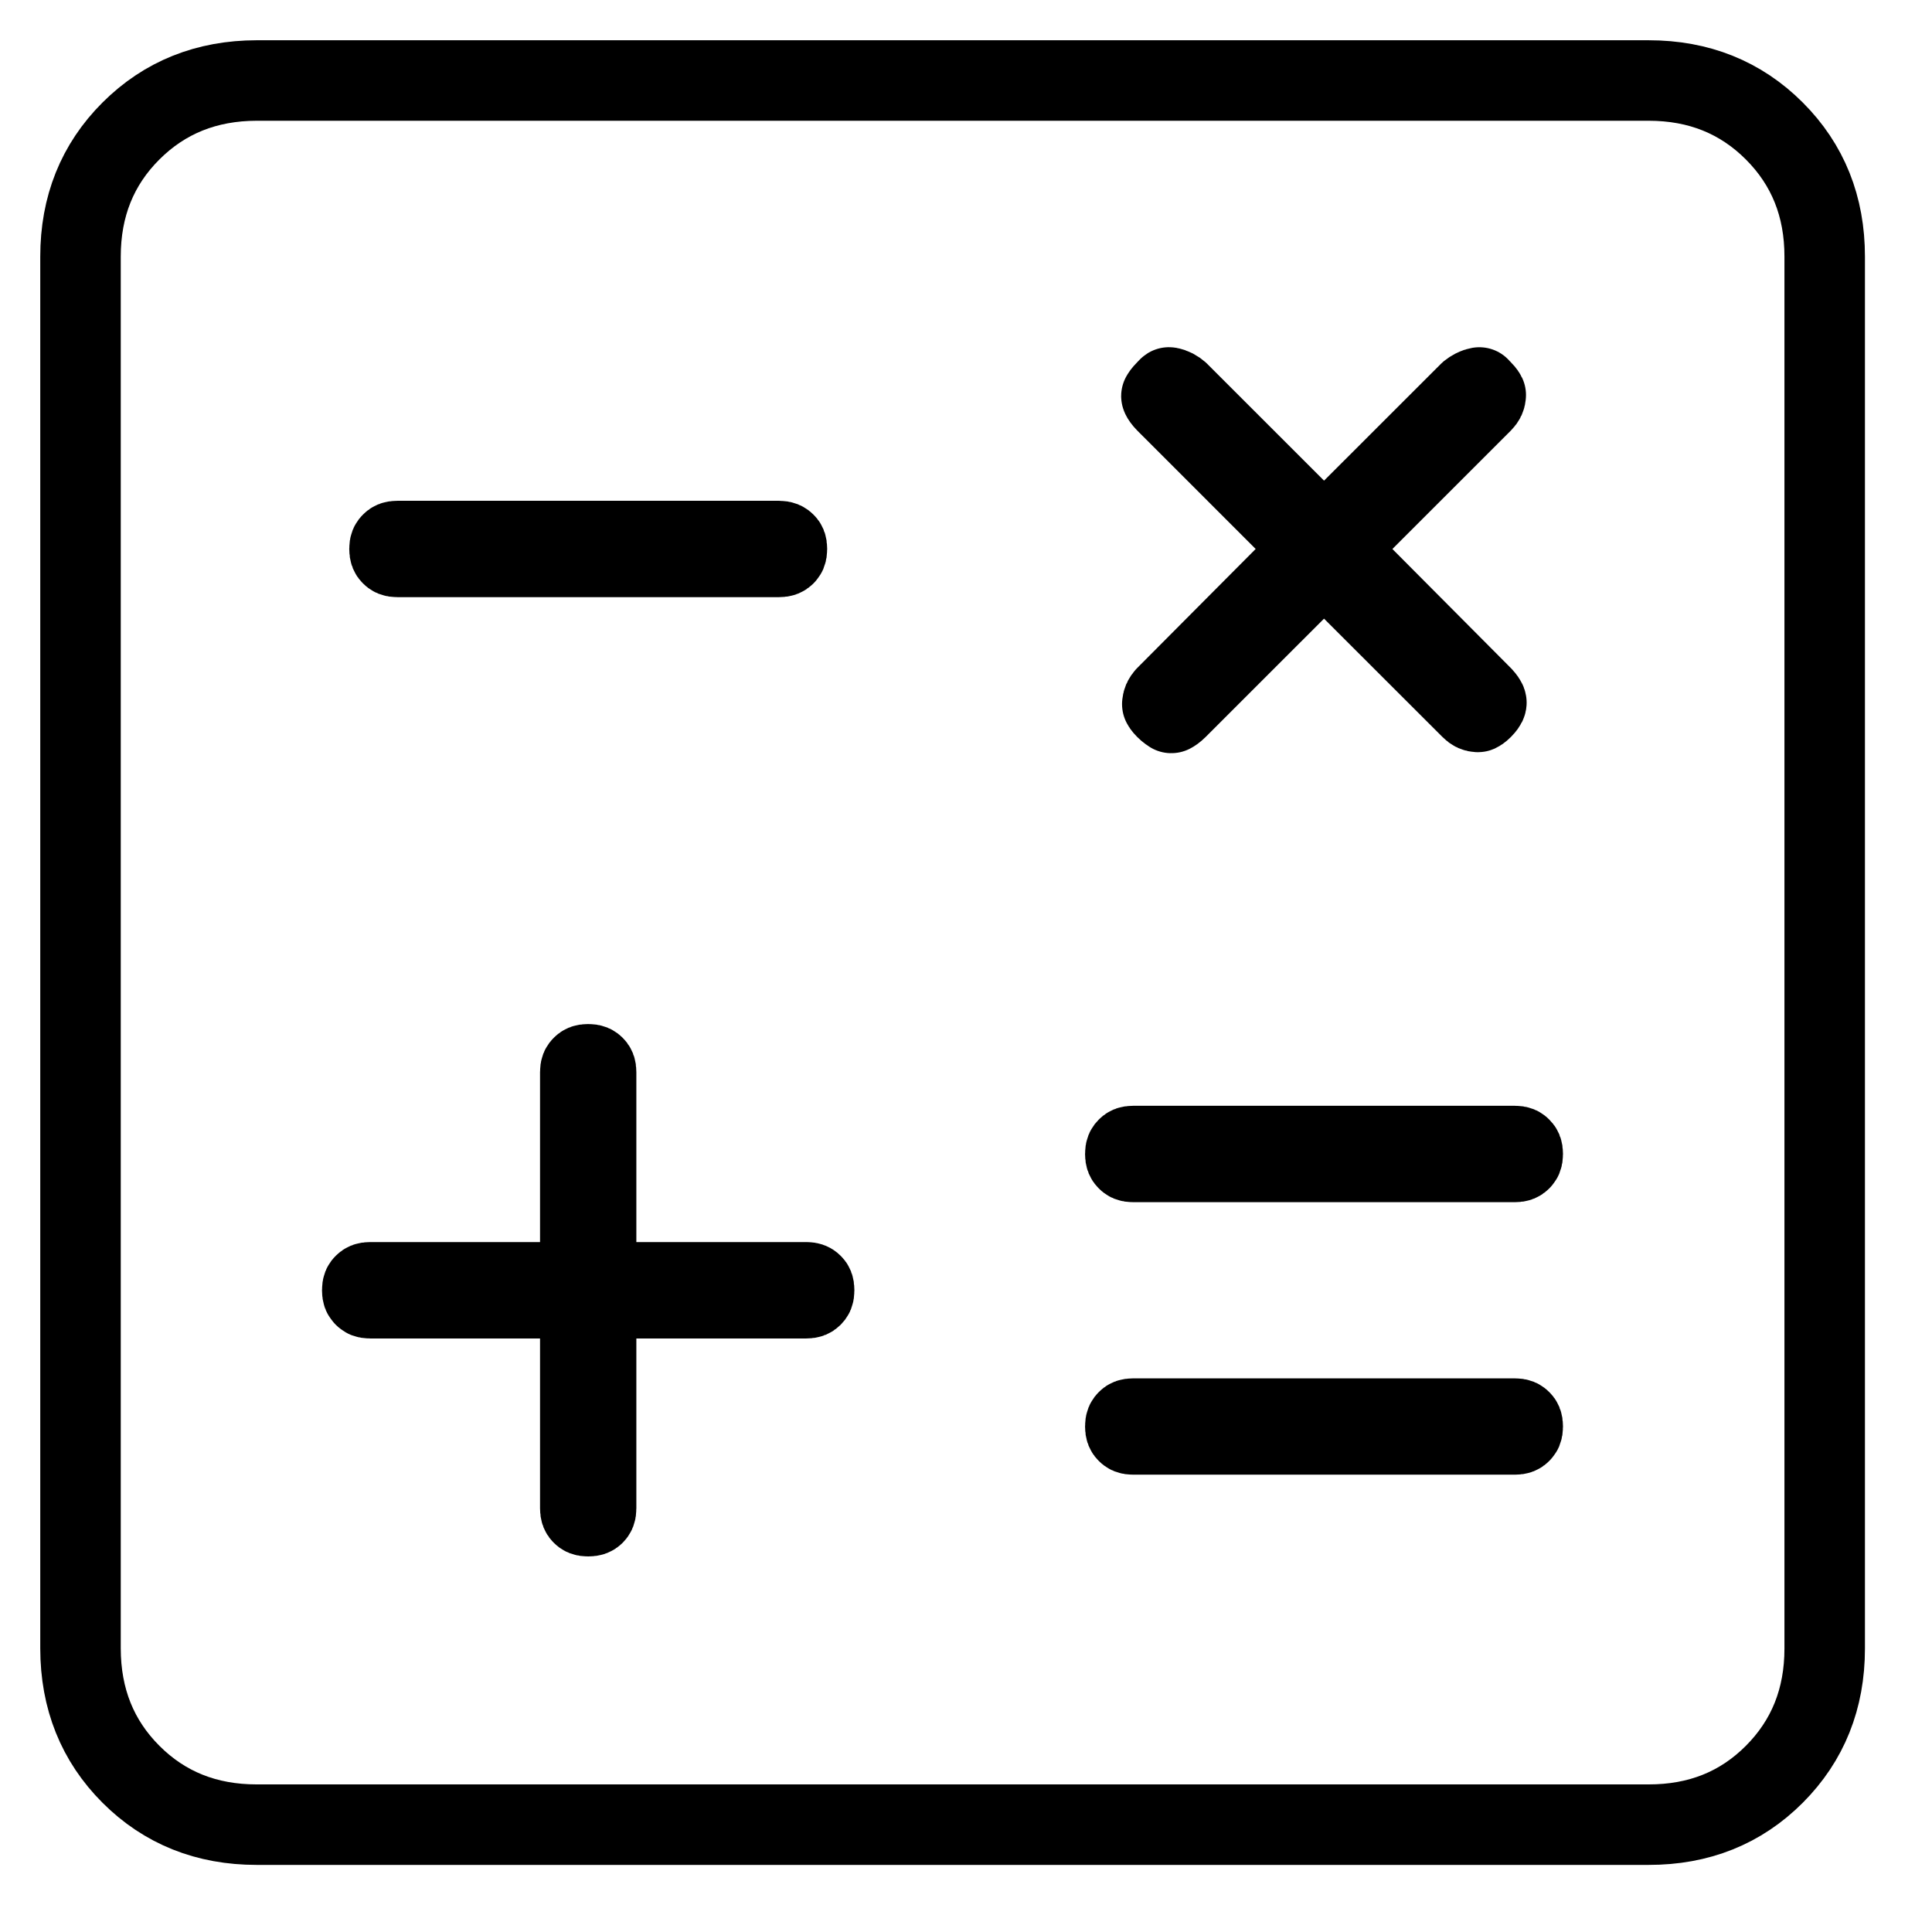
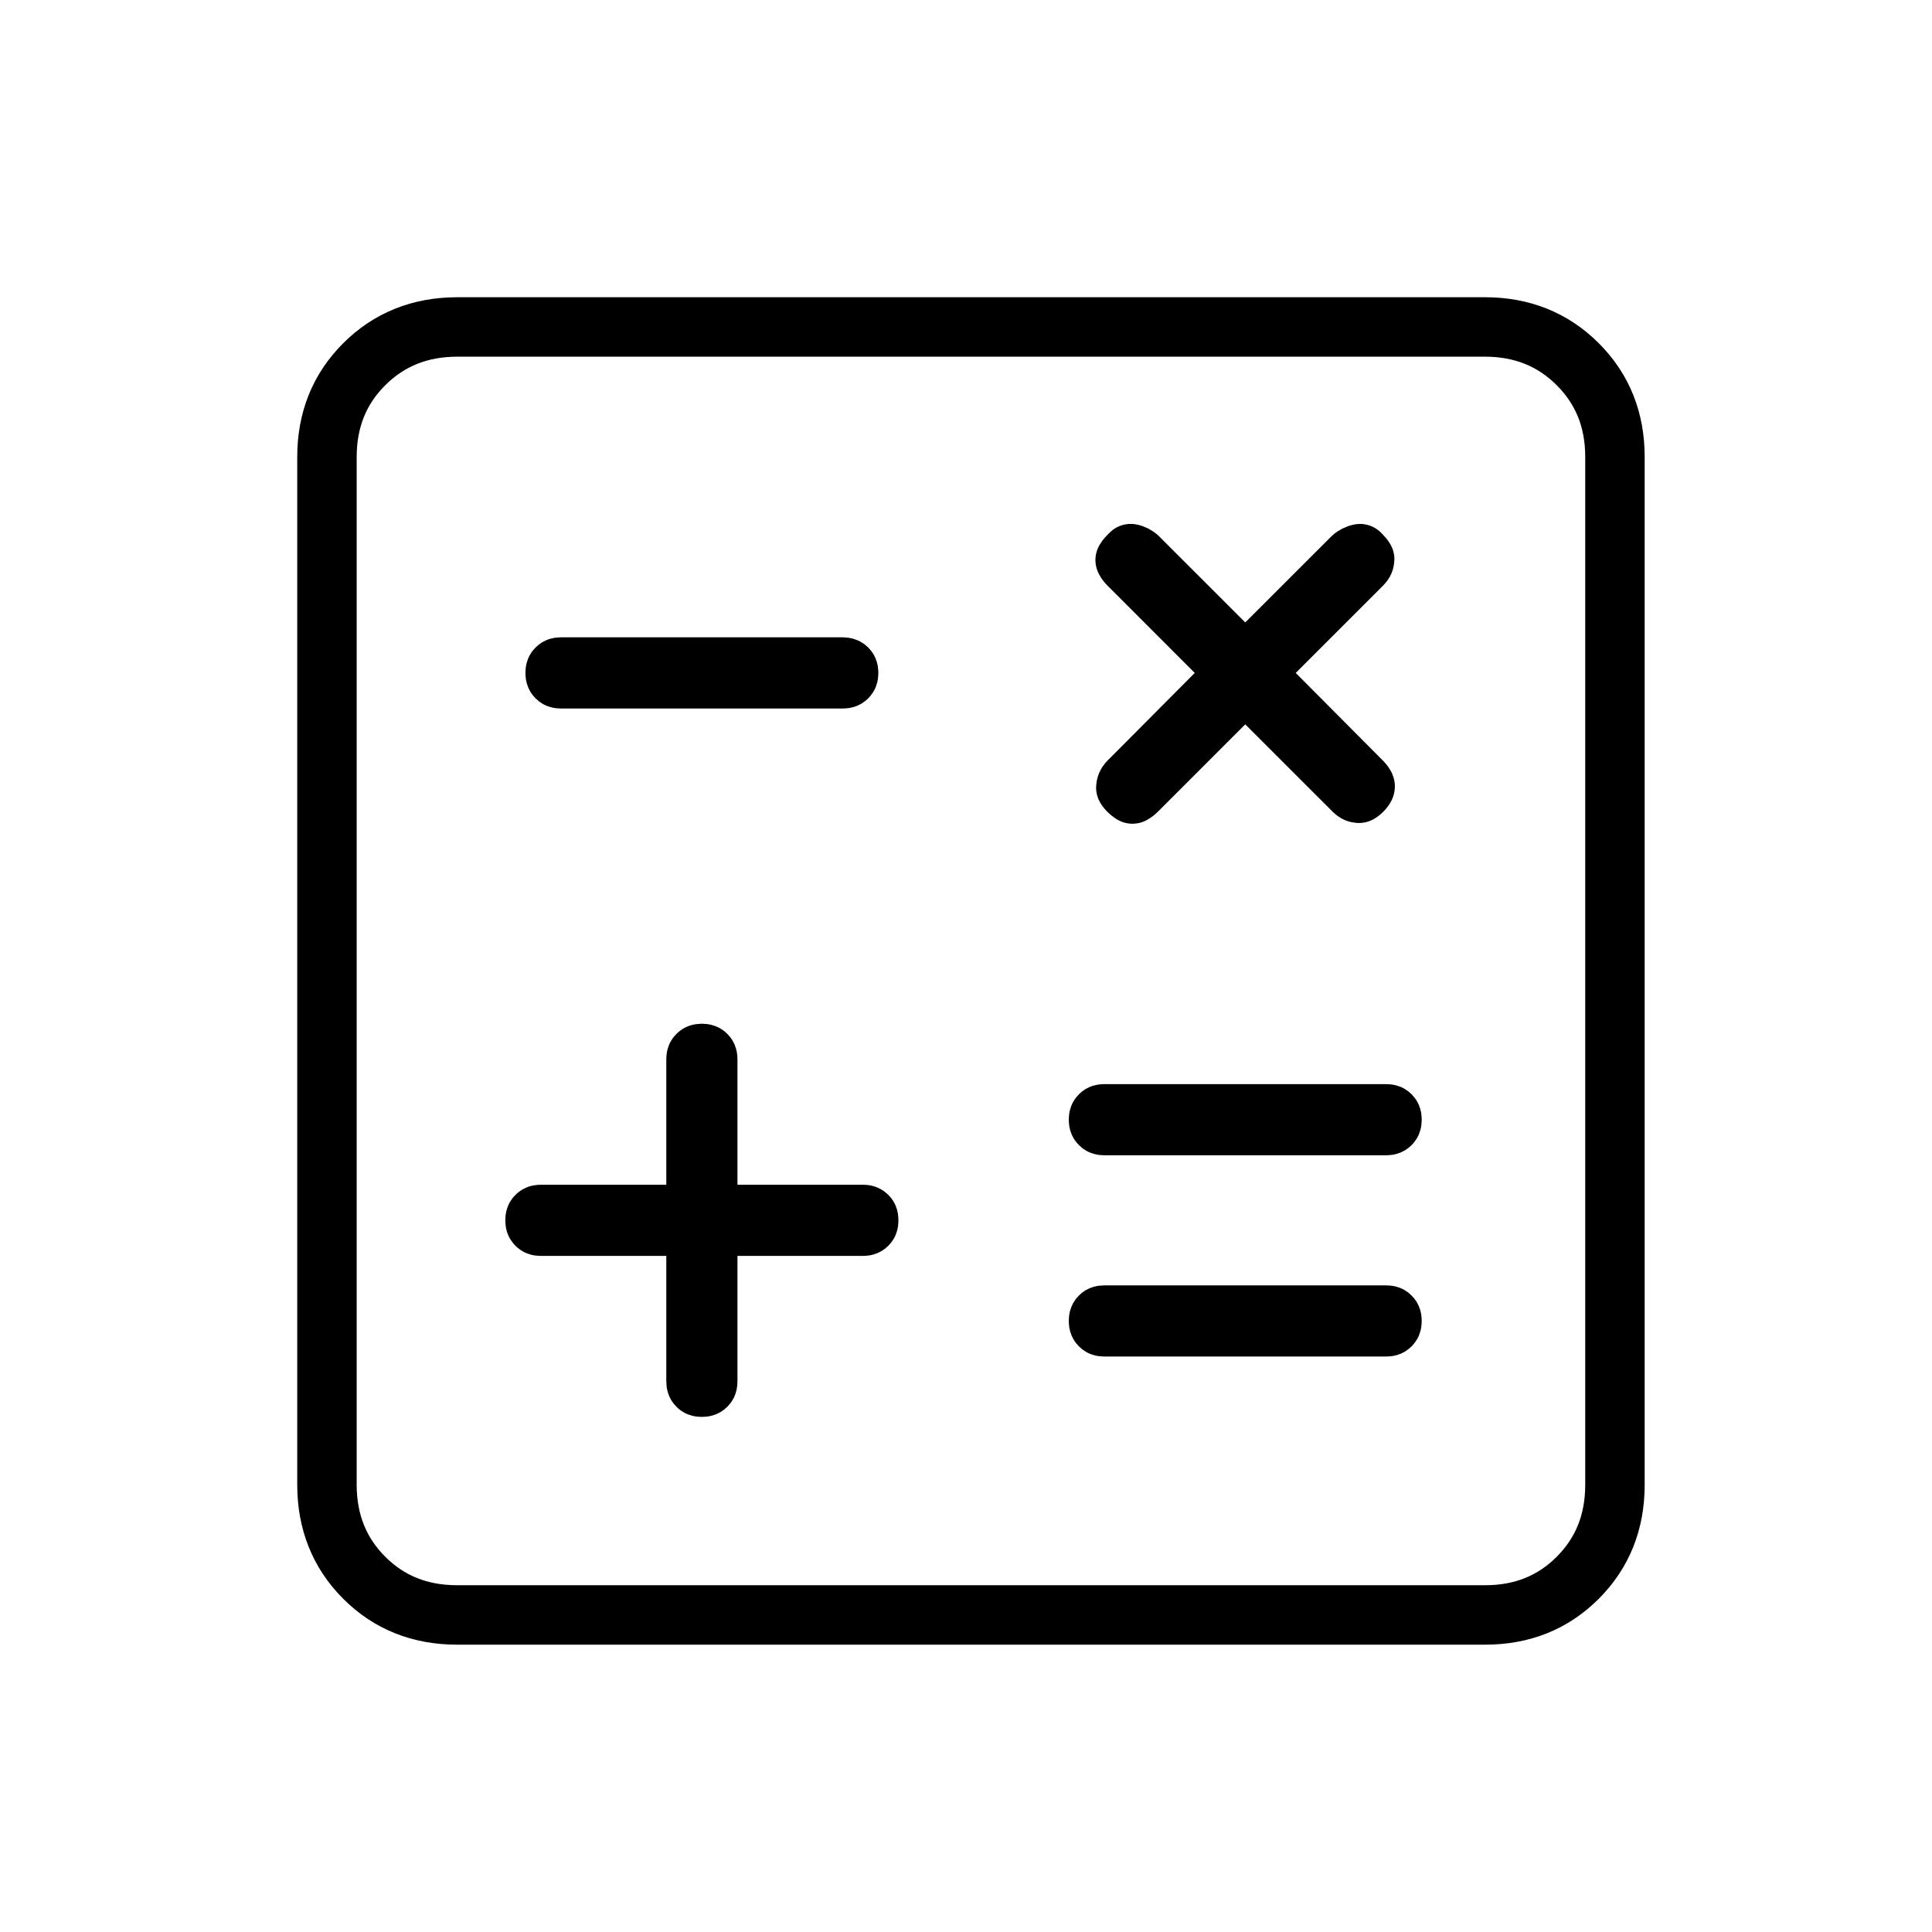
- <svg xmlns="http://www.w3.org/2000/svg" preserveAspectRatio="none" overflow="visible" style="display: block;" width="48" height="48" viewBox="0 0 48 48" fill="none">
-   <g id="icons">
-     <path id="Vector" d="M6.377 45.333C5.129 45.333 4.088 44.916 3.254 44.082C2.42 43.248 2.002 42.206 2 40.956V6.376C2 5.129 2.418 4.088 3.254 3.254C4.09 2.42 5.131 2.002 6.377 2H40.959C42.205 2 43.246 2.418 44.082 3.254C44.918 4.09 45.335 5.131 45.334 6.376V40.959C45.334 42.205 44.916 43.246 44.082 44.082C43.248 44.918 42.206 45.335 40.957 45.333H6.377Z" stroke="black" stroke-width="2" stroke-miterlimit="10" stroke-linecap="round" stroke-linejoin="round" />
-     <path id="Vector_2" d="M14.613 26.442C14.711 26.442 14.736 26.464 14.763 26.491C14.789 26.517 14.81 26.542 14.81 26.639V30.859C14.81 31.411 15.258 31.859 15.81 31.859H20.025L20.089 31.863C20.14 31.871 20.161 31.889 20.182 31.91C20.204 31.932 20.227 31.956 20.227 32.056C20.227 32.157 20.204 32.179 20.182 32.202L20.179 32.205C20.152 32.231 20.127 32.254 20.03 32.254H15.81C15.258 32.254 14.81 32.701 14.81 33.254V37.472C14.81 37.569 14.789 37.595 14.763 37.622C14.736 37.648 14.711 37.669 14.613 37.669C14.516 37.669 14.491 37.648 14.465 37.622C14.438 37.595 14.417 37.569 14.417 37.472V33.254C14.417 32.701 13.969 32.254 13.417 32.254H9.197C9.147 32.254 9.116 32.247 9.095 32.239L9.051 32.208L9.046 32.202L9.015 32.159C9.006 32.138 9 32.107 9 32.056C9 31.956 9.023 31.932 9.046 31.91L9.049 31.908C9.075 31.881 9.1 31.859 9.197 31.859H13.417C13.969 31.859 14.417 31.411 14.417 30.859V26.639C14.417 26.542 14.438 26.517 14.465 26.491C14.491 26.464 14.516 26.442 14.613 26.442ZM28.155 35.245H37.635C37.735 35.245 37.758 35.267 37.78 35.29L37.786 35.295C37.809 35.318 37.832 35.341 37.832 35.441C37.832 35.491 37.826 35.523 37.817 35.544L37.786 35.587L37.783 35.59C37.757 35.617 37.732 35.638 37.635 35.638H28.155C28.058 35.638 28.033 35.617 28.007 35.59C27.98 35.564 27.958 35.538 27.958 35.441C27.958 35.344 27.98 35.319 28.007 35.292C28.033 35.266 28.058 35.245 28.155 35.245ZM28.155 28.473H37.635C37.735 28.473 37.758 28.496 37.78 28.519L37.786 28.525C37.809 28.548 37.832 28.57 37.832 28.671C37.832 28.721 37.826 28.752 37.817 28.773L37.786 28.817L37.783 28.819C37.757 28.846 37.732 28.868 37.635 28.868H28.155C28.058 28.868 28.033 28.846 28.007 28.819C27.98 28.792 27.958 28.768 27.958 28.671C27.958 28.573 27.98 28.549 28.007 28.522C28.033 28.495 28.058 28.473 28.155 28.473ZM29.054 9.627C29.082 9.632 29.125 9.645 29.178 9.672C29.225 9.697 29.261 9.724 29.28 9.741L32.188 12.648C32.578 13.038 33.211 13.039 33.602 12.649L36.51 9.743C36.533 9.724 36.571 9.699 36.616 9.675C36.673 9.646 36.72 9.632 36.75 9.627C36.751 9.627 36.753 9.627 36.754 9.627C36.759 9.632 36.767 9.638 36.776 9.649C36.794 9.669 36.811 9.689 36.83 9.708C36.89 9.768 36.908 9.804 36.911 9.812C36.913 9.816 36.913 9.817 36.913 9.815C36.913 9.813 36.912 9.814 36.912 9.817C36.909 9.877 36.894 9.925 36.824 9.996L33.887 12.932C33.497 13.322 33.495 13.953 33.884 14.344L36.829 17.304V17.305C36.891 17.37 36.914 17.413 36.923 17.432C36.928 17.445 36.928 17.451 36.929 17.457C36.928 17.464 36.928 17.472 36.922 17.485C36.913 17.503 36.89 17.544 36.83 17.604C36.769 17.665 36.732 17.683 36.723 17.687C36.72 17.688 36.719 17.688 36.718 17.688C36.658 17.684 36.612 17.671 36.546 17.604L33.602 14.663C33.211 14.273 32.578 14.272 32.188 14.663L29.251 17.599C29.179 17.67 29.132 17.698 29.111 17.708C29.095 17.715 29.096 17.712 29.104 17.712C29.111 17.712 29.112 17.715 29.097 17.708C29.077 17.698 29.03 17.672 28.96 17.602C28.899 17.541 28.881 17.505 28.878 17.497C28.876 17.493 28.877 17.493 28.877 17.495C28.877 17.497 28.878 17.497 28.878 17.494C28.882 17.419 28.902 17.368 28.963 17.303L28.962 17.302L31.906 14.344C32.295 13.954 32.294 13.322 31.904 12.932L28.968 9.996C28.899 9.926 28.871 9.878 28.861 9.857C28.857 9.847 28.855 9.842 28.855 9.841C28.855 9.849 28.852 9.851 28.858 9.837C28.866 9.82 28.892 9.776 28.96 9.708C28.974 9.694 28.988 9.678 29.001 9.664C29.02 9.643 29.033 9.631 29.041 9.626C29.044 9.626 29.049 9.627 29.054 9.627ZM9.874 13.442H19.348C19.449 13.443 19.477 13.466 19.505 13.494C19.528 13.516 19.551 13.539 19.551 13.639C19.551 13.69 19.545 13.721 19.536 13.742L19.505 13.786L19.502 13.788C19.475 13.814 19.451 13.836 19.354 13.836H9.874C9.777 13.836 9.752 13.814 9.726 13.788C9.699 13.761 9.677 13.736 9.677 13.639C9.677 13.542 9.699 13.517 9.726 13.491C9.752 13.464 9.777 13.442 9.874 13.442Z" stroke="black" stroke-width="2" stroke-miterlimit="10" stroke-linecap="round" stroke-linejoin="round" />
+ <svg xmlns="http://www.w3.org/2000/svg" width="65" height="65" viewBox="0 0 65 65" fill="none">
+ D9DADF"/&gt;
+ #D9DADF"/&gt;
+ <g id="icons">
+     <rect x="-81.5" y="-273.5" width="274" height="353" rx="4.5" stroke="#9747FF" stroke-dasharray="10 5" />
+     <g id="Property 1=material-symbols-light:calculate-outline-rounded">
+       <path id="Vector" d="M15.377 54.333C14.129 54.333 13.088 53.916 12.254 53.082C11.42 52.248 11.002 51.206 11 49.957V15.377C11 14.129 11.418 13.088 12.254 12.254C13.09 11.42 14.131 11.002 15.377 11H49.959C51.205 11 52.246 11.418 53.082 12.254C53.918 13.09 54.335 14.131 54.333 15.377V49.959C54.333 51.205 53.916 52.246 53.082 53.082C52.248 53.918 51.206 54.335 49.957 54.333H15.377Z" stroke="black" stroke-width="2" stroke-miterlimit="10" stroke-linecap="round" stroke-linejoin="round" />
+       <path id="Vector_2" d="M23.613 35.442C23.711 35.442 23.736 35.465 23.763 35.491C23.789 35.518 23.811 35.543 23.811 35.64V39.859C23.811 40.412 24.258 40.859 24.811 40.859H29.025L29.089 40.863C29.14 40.871 29.161 40.89 29.182 40.91C29.204 40.933 29.227 40.956 29.227 41.057C29.227 41.157 29.204 41.179 29.182 41.202L29.179 41.205C29.152 41.232 29.127 41.254 29.03 41.254H24.811C24.258 41.254 23.811 41.702 23.811 42.254V46.473C23.811 46.57 23.789 46.595 23.763 46.622C23.736 46.649 23.711 46.67 23.613 46.67C23.516 46.67 23.491 46.649 23.465 46.622C23.438 46.595 23.417 46.57 23.417 46.473V42.254C23.417 41.702 22.969 41.254 22.417 41.254H18.197C18.147 41.254 18.116 41.248 18.095 41.239L18.051 41.208L18.046 41.202L18.015 41.159C18.006 41.138 18 41.107 18 41.057C18 40.956 18.023 40.933 18.046 40.91L18.049 40.908C18.076 40.882 18.1 40.859 18.197 40.859H22.417C22.969 40.859 23.417 40.412 23.417 39.859V35.64C23.417 35.543 23.438 35.518 23.465 35.491C23.491 35.465 23.516 35.443 23.613 35.442ZM37.155 44.245H46.635C46.735 44.245 46.758 44.267 46.78 44.29L46.786 44.296C46.809 44.319 46.832 44.341 46.832 44.441C46.832 44.492 46.826 44.523 46.817 44.544L46.786 44.588L46.783 44.591C46.757 44.617 46.732 44.639 46.635 44.639H37.155C37.058 44.639 37.033 44.617 37.007 44.591C36.98 44.564 36.958 44.539 36.958 44.441C36.958 44.344 36.98 44.32 37.007 44.293C37.033 44.266 37.058 44.245 37.155 44.245ZM37.155 37.474H46.635C46.735 37.474 46.758 37.497 46.78 37.52L46.786 37.525C46.809 37.548 46.832 37.571 46.832 37.671C46.832 37.721 46.826 37.752 46.817 37.773L46.786 37.817L46.783 37.819C46.757 37.846 46.732 37.868 46.635 37.868H37.155C37.058 37.868 37.033 37.846 37.007 37.819C36.98 37.793 36.958 37.768 36.958 37.671C36.958 37.574 36.98 37.549 37.007 37.523C37.033 37.496 37.058 37.474 37.155 37.474ZM38.054 18.628C38.082 18.633 38.125 18.646 38.178 18.673C38.225 18.697 38.261 18.725 38.28 18.741L41.188 21.648C41.578 22.039 42.211 22.039 42.602 21.649L45.51 18.743C45.533 18.725 45.571 18.699 45.616 18.676C45.673 18.647 45.72 18.633 45.75 18.628C45.751 18.628 45.753 18.627 45.754 18.627C45.759 18.632 45.767 18.639 45.776 18.649C45.794 18.669 45.811 18.689 45.83 18.708C45.89 18.768 45.908 18.804 45.911 18.812C45.913 18.817 45.913 18.817 45.913 18.815C45.913 18.814 45.912 18.814 45.912 18.817C45.909 18.877 45.894 18.926 45.824 18.996L42.887 21.933C42.497 22.322 42.495 22.954 42.884 23.345L45.829 26.305V26.306C45.891 26.37 45.914 26.414 45.923 26.433C45.928 26.445 45.928 26.452 45.929 26.457C45.928 26.465 45.928 26.472 45.922 26.485C45.913 26.503 45.89 26.545 45.83 26.605C45.769 26.665 45.732 26.683 45.723 26.688C45.72 26.689 45.719 26.688 45.718 26.689C45.658 26.685 45.612 26.671 45.546 26.605L42.602 23.663C42.211 23.273 41.578 23.273 41.188 23.663L38.251 26.6C38.179 26.67 38.132 26.698 38.111 26.708C38.095 26.715 38.096 26.713 38.103 26.713C38.111 26.713 38.112 26.715 38.097 26.708C38.077 26.699 38.03 26.672 37.96 26.602C37.899 26.542 37.881 26.505 37.878 26.497C37.876 26.493 37.877 26.493 37.877 26.495C37.877 26.497 37.878 26.498 37.878 26.494C37.882 26.419 37.902 26.368 37.963 26.304L37.962 26.303L40.906 23.345C41.295 22.954 41.294 22.322 40.904 21.933L37.968 18.996C37.899 18.926 37.871 18.878 37.861 18.857C37.857 18.847 37.855 18.842 37.855 18.842C37.855 18.849 37.852 18.851 37.858 18.838C37.867 18.821 37.892 18.776 37.96 18.708C37.974 18.694 37.988 18.679 38.001 18.664C38.02 18.643 38.033 18.632 38.041 18.626C38.044 18.626 38.048 18.627 38.054 18.628ZM18.874 22.442H28.348C28.449 22.443 28.477 22.467 28.505 22.494C28.528 22.517 28.551 22.539 28.551 22.64C28.551 22.69 28.545 22.721 28.536 22.742L28.505 22.786L28.502 22.788C28.475 22.815 28.451 22.837 28.354 22.837H18.874C18.777 22.837 18.752 22.815 18.726 22.788C18.699 22.762 18.677 22.737 18.677 22.64C18.677 22.543 18.699 22.518 18.726 22.491C18.752 22.465 18.777 22.442 18.874 22.442Z" stroke="black" stroke-width="2" stroke-miterlimit="10" stroke-linecap="round" stroke-linejoin="round" />
+     </g>
  </g>
</svg>
